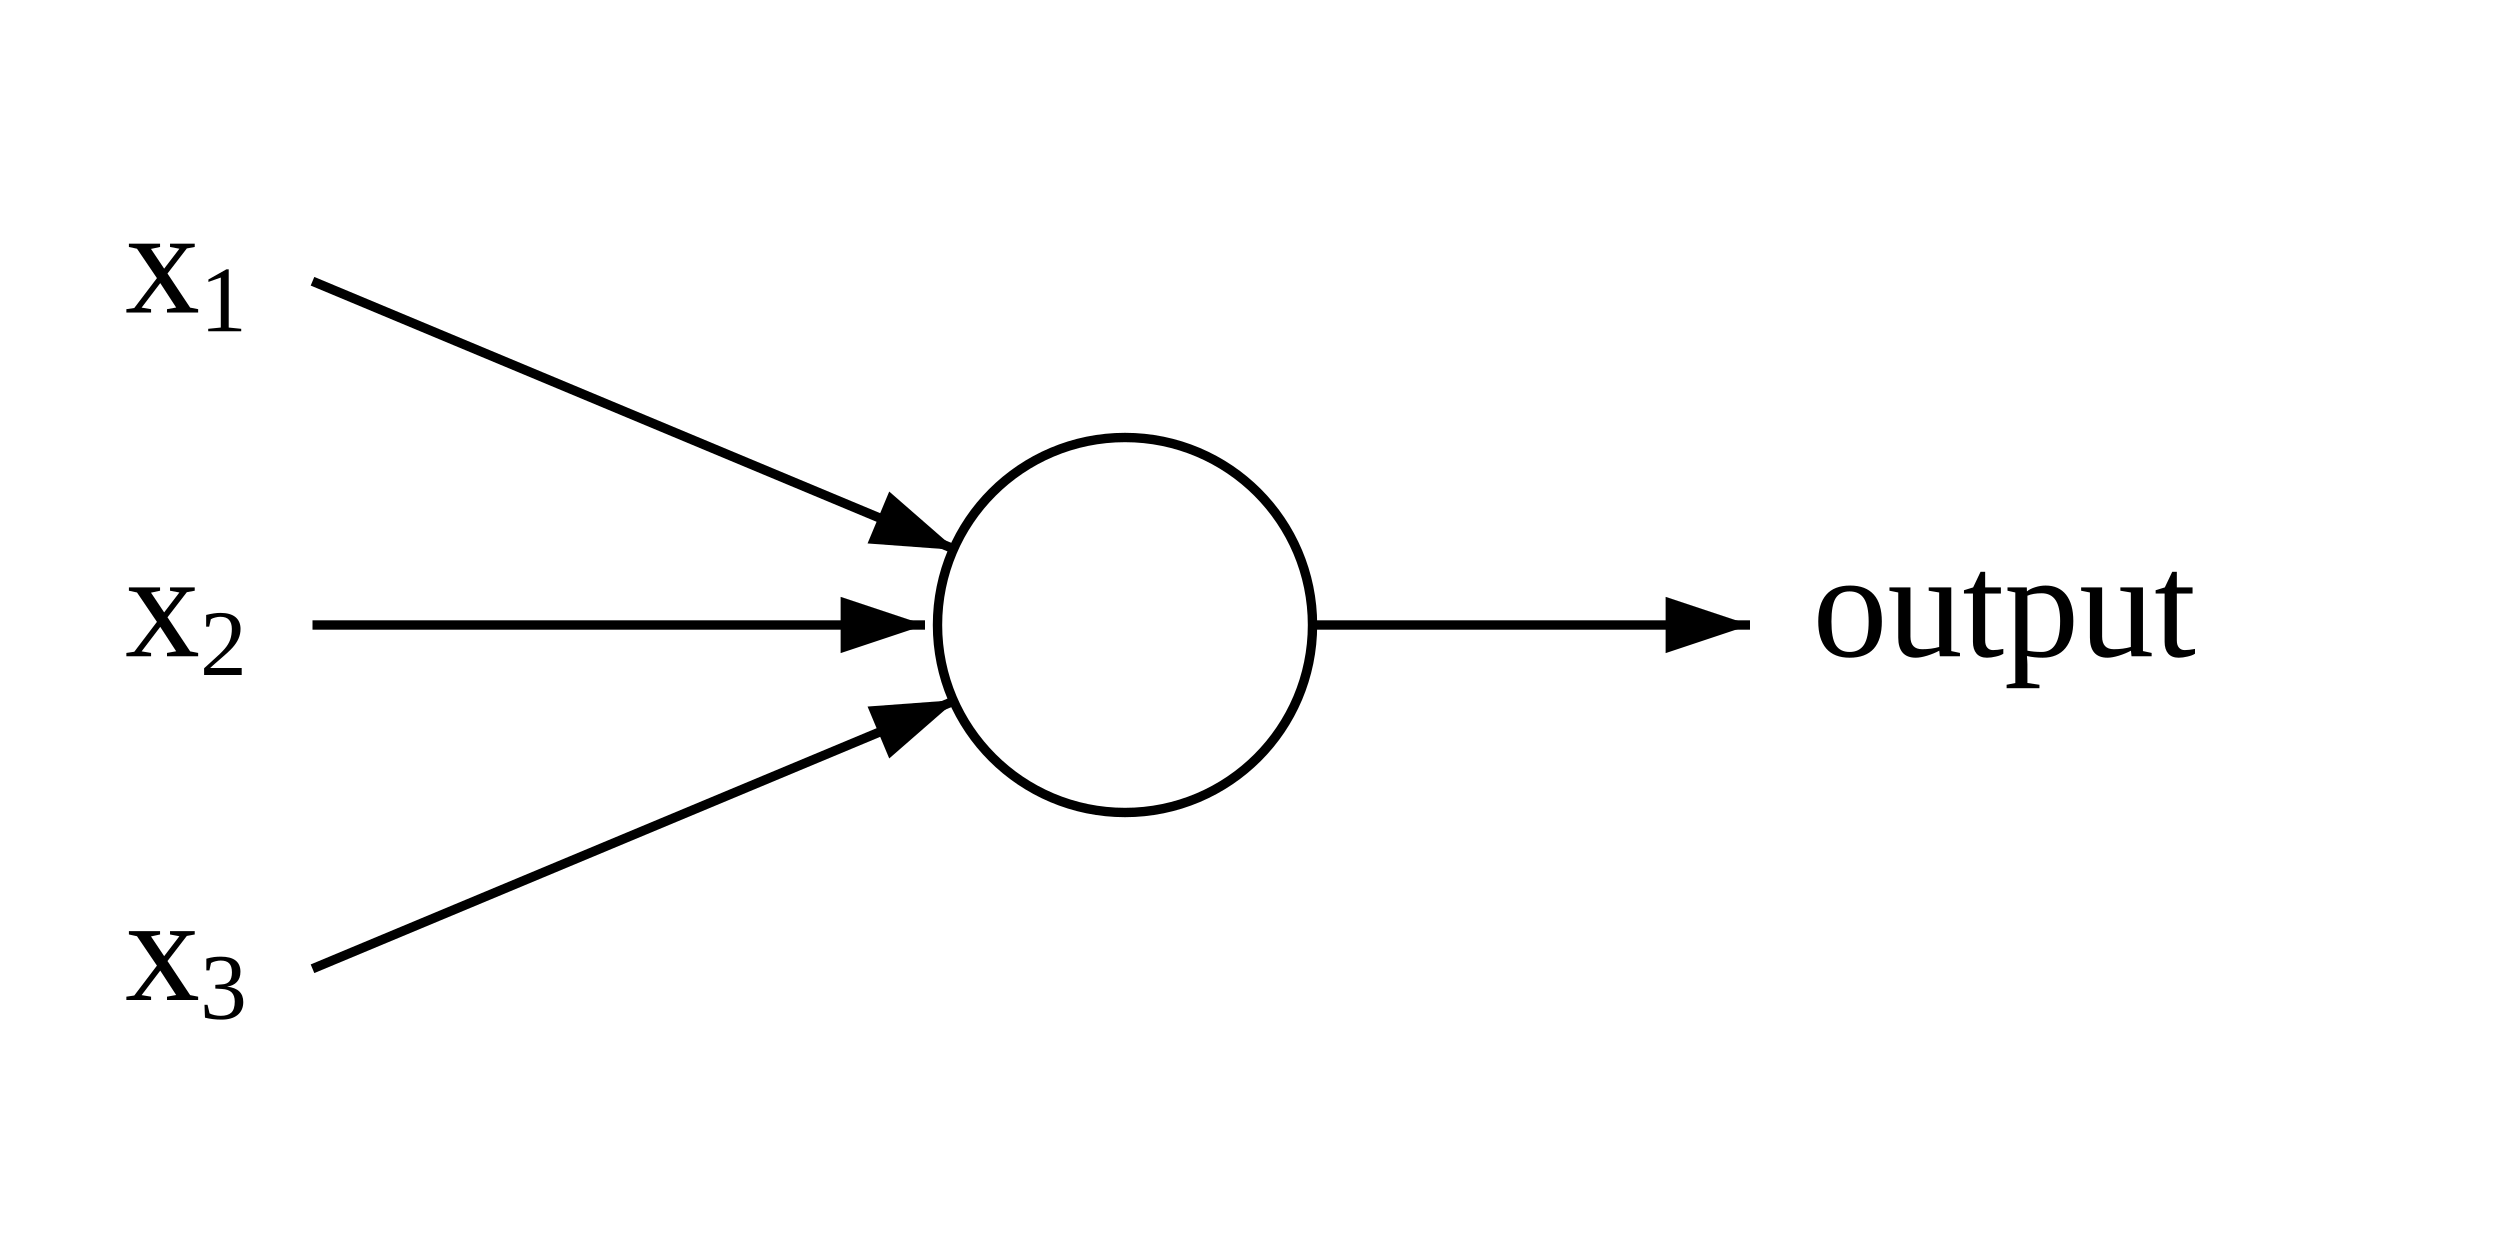
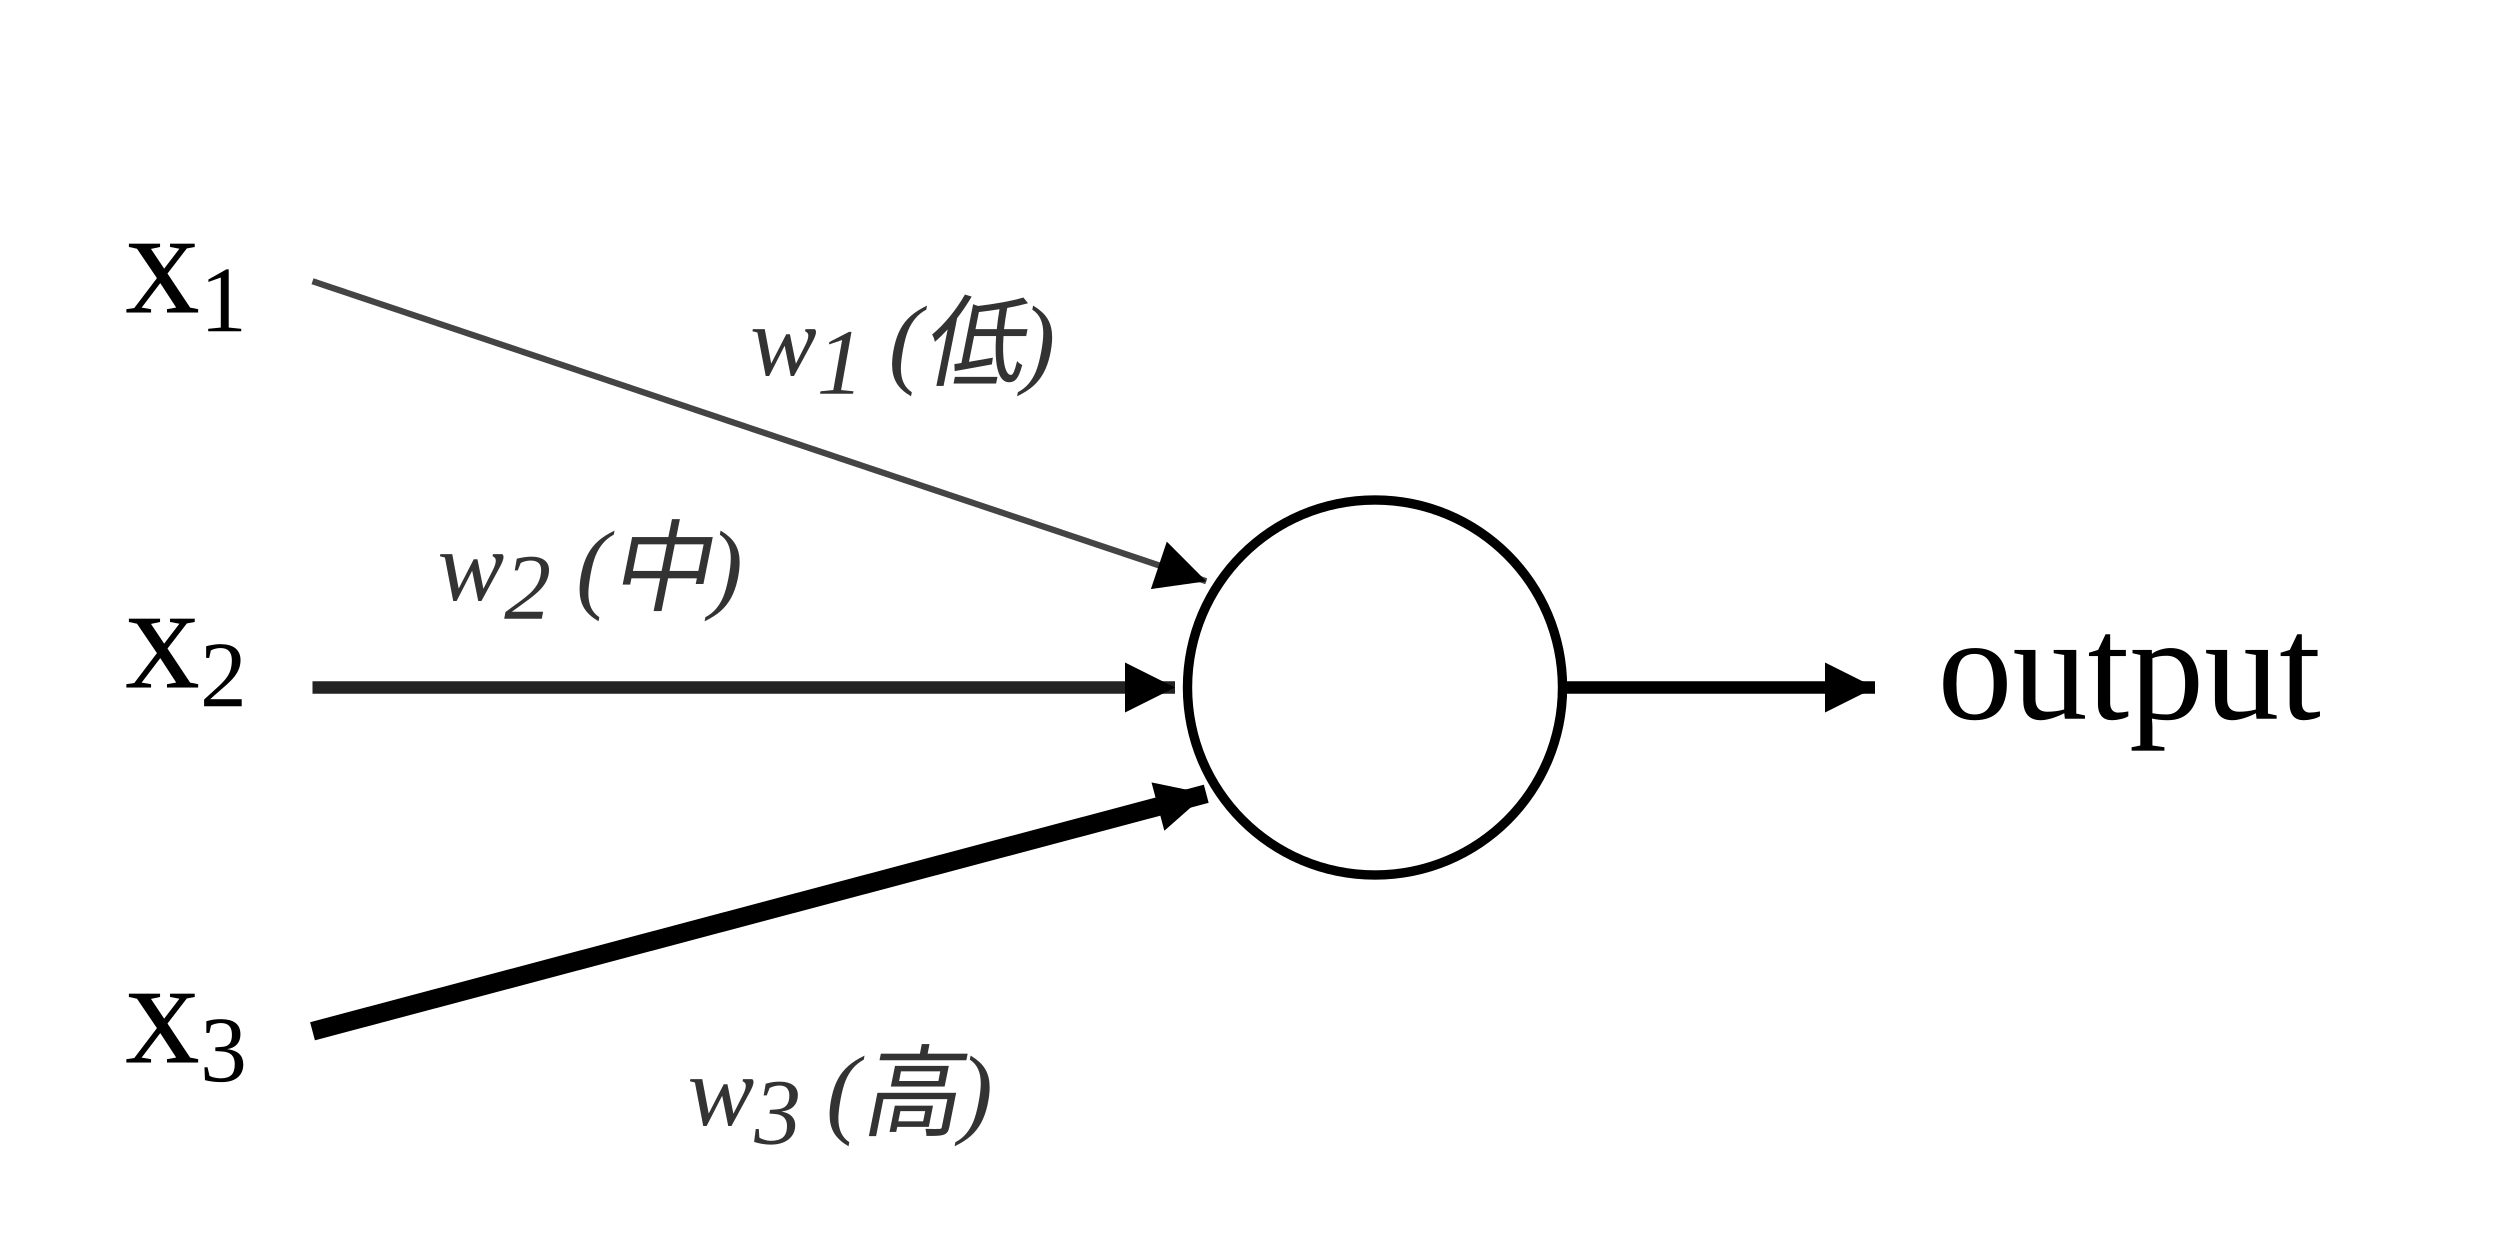
<svg xmlns="http://www.w3.org/2000/svg" width="400" height="200">
  <rect width="100%" height="100%" fill="white" />
  <defs>
-     <marker id="arrow" markerWidth="10" markerHeight="10" refX="9" refY="3" orient="auto" markerUnits="strokeWidth">
-       <path d="M0,0 L0,6 L9,3 z" fill="#000" />
+     <marker id="arrow" markerWidth="8" markerHeight="8" refX="8" refY="4" orient="auto" markerUnits="userSpaceOnUse">
+       <path d="M0,0 L0,8 L8,4 z" fill="#000" />
    </marker>
  </defs>
  <style>
-     text { font-family: "Times New Roman", serif; font-size: 24px; }
+     text { font-family: "Times New Roman", serif; font-size: 24px; fill: black; }
    .sub { font-size: 15px; baseline-shift: sub; }
+     .weight-label { font-size: 16px; fill: #333; font-style: italic; }
+     .weight-line-low { stroke: #444; stroke-width: 1; }
+     .weight-line-mid { stroke: #222; stroke-width: 2; }
+     .weight-line-high { stroke: #000; stroke-width: 3; }
  </style>
  <text x="20" y="50">x<tspan class="sub">1</tspan>
  </text>
-   <text x="20" y="105">x<tspan class="sub">2</tspan>
+   <text x="20" y="110">x<tspan class="sub">2</tspan>
  </text>
-   <text x="20" y="160">x<tspan class="sub">3</tspan>
+   <text x="20" y="170">x<tspan class="sub">3</tspan>
  </text>
-   <circle cx="180" cy="100" r="30" stroke="black" stroke-width="1.5" fill="white" />
-   <line x1="50" y1="45" x2="153" y2="88" stroke="black" stroke-width="1.5" marker-end="url(#arrow)" />
-   <line x1="50" y1="100" x2="148" y2="100" stroke="black" stroke-width="1.5" marker-end="url(#arrow)" />
-   <line x1="50" y1="155" x2="153" y2="112" stroke="black" stroke-width="1.5" marker-end="url(#arrow)" />
-   <line x1="210" y1="100" x2="280" y2="100" stroke="black" stroke-width="1.5" marker-end="url(#arrow)" />
-   <text x="290" y="105">output</text>
+   <circle cx="220" cy="110" r="30" stroke="black" stroke-width="1.5" fill="white" />
+   <line x1="50" y1="45" x2="193" y2="93" class="weight-line-low" marker-end="url(#arrow)" />
+   <text x="120" y="60" class="weight-label">w<tspan class="sub">1</tspan> (低)</text>
+   <line x1="50" y1="110" x2="188" y2="110" class="weight-line-mid" marker-end="url(#arrow)" />
+   <text x="70" y="96" class="weight-label">w<tspan class="sub">2</tspan> (中)</text>
+   <line x1="50" y1="165" x2="193" y2="127" class="weight-line-high" marker-end="url(#arrow)" />
+   <text x="110" y="180" class="weight-label">w<tspan class="sub">3</tspan> (高)</text>
+   <line x1="250" y1="110" x2="300" y2="110" stroke="black" stroke-width="2" marker-end="url(#arrow)" />
+   <text x="310" y="115">output</text>
</svg>
